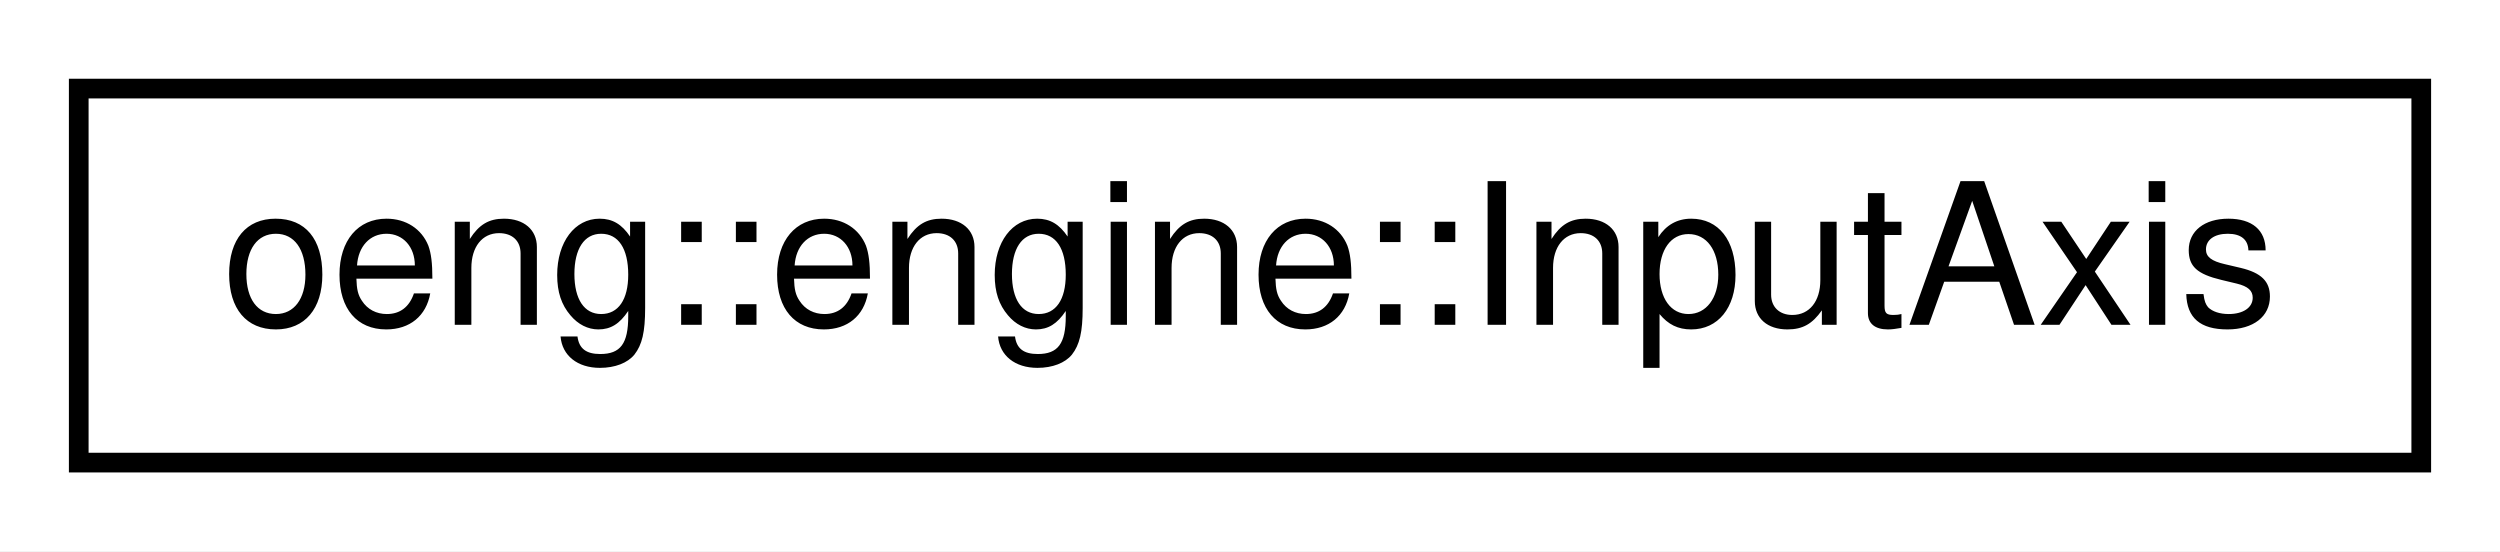
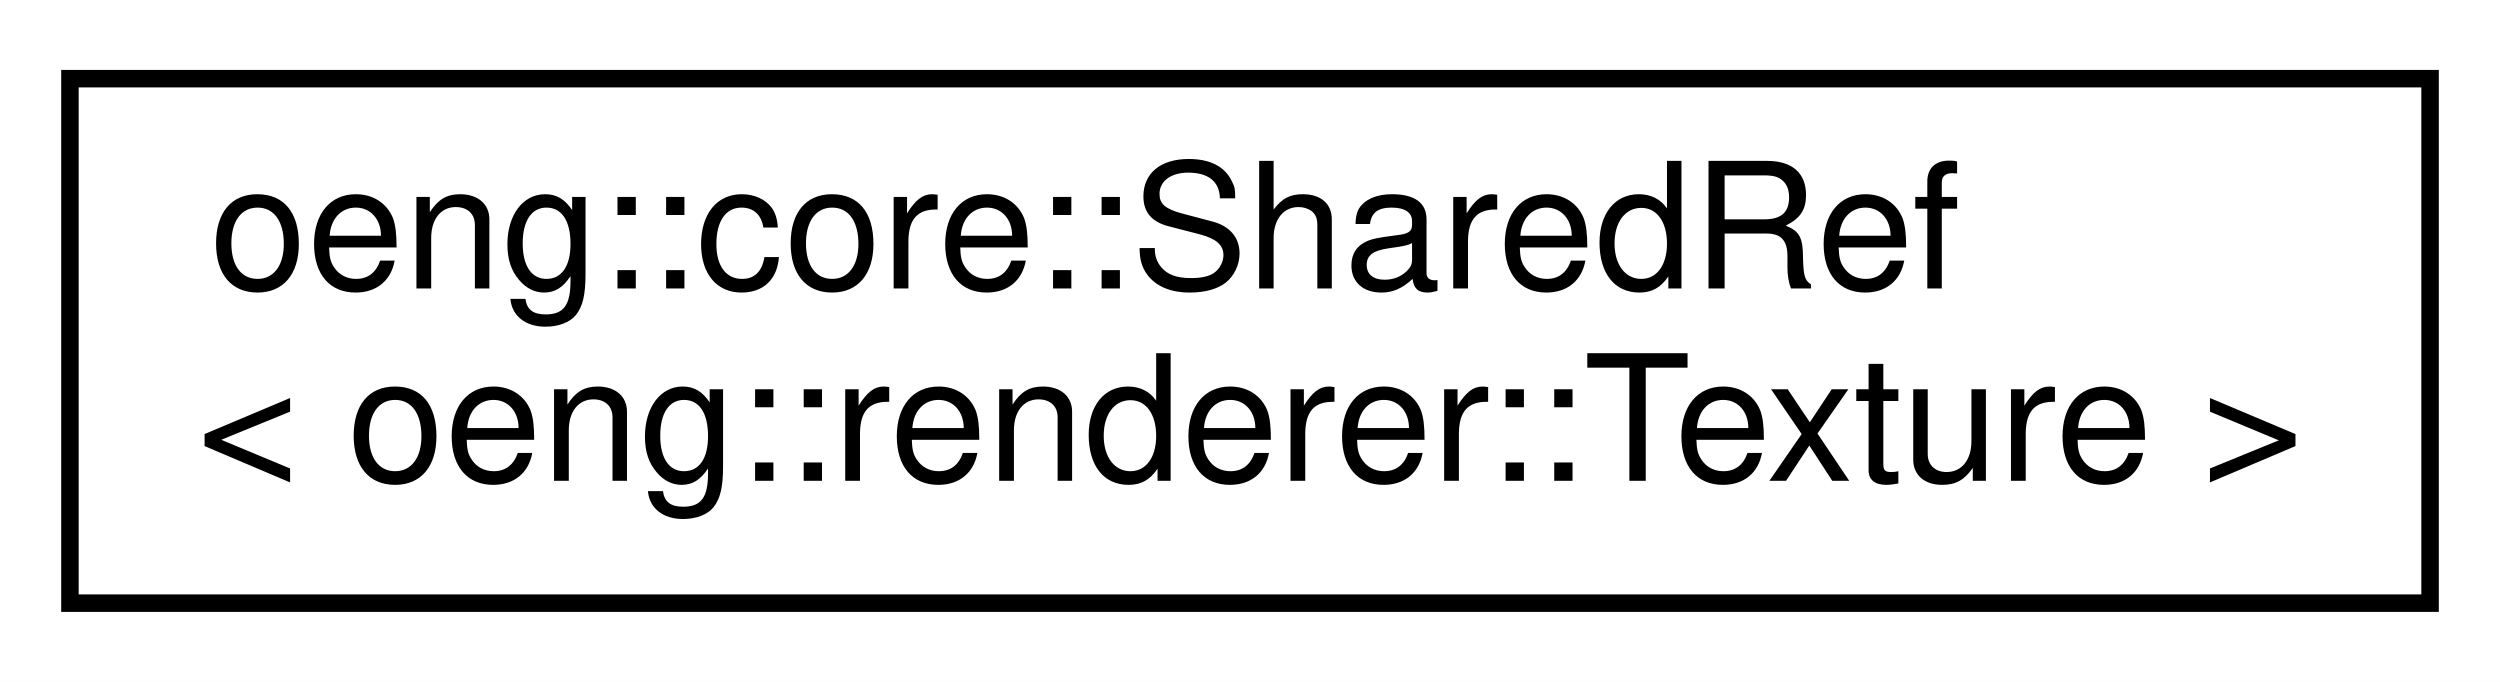
- <svg xmlns="http://www.w3.org/2000/svg" xmlns:xlink="http://www.w3.org/1999/xlink" width="127pt" height="28pt" viewBox="0.00 0.00 127.00 28.00">
-   <g id="graph0" class="graph" transform="scale(1 1) rotate(0) translate(4 24)">
-     <polygon fill="white" stroke="none" points="-4,4 -4,-24 123,-24 123,4 -4,4" />
+ <svg xmlns="http://www.w3.org/2000/svg" xmlns:xlink="http://www.w3.org/1999/xlink" width="143pt" height="39pt" viewBox="0.00 0.00 143.00 39.00">
+   <g id="graph0" class="graph" transform="scale(1 1) rotate(0) translate(4 35)">
+     <polygon fill="white" stroke="none" points="-4,4 -4,-35 139,-35 139,4 -4,4" />
    <g id="node1" class="node">
      <g id="a_node1">
-         <a xlink:href="d1/d27/structoeng_1_1engine_1_1_input_axis.html" target="_top" xlink:title=" ">
-           <polygon fill="white" stroke="black" points="0,-0.5 0,-19.5 119,-19.5 119,-0.5 0,-0.5" />
-           <text text-anchor="middle" x="59.5" y="-7.5" font-family="Helvetica,sans-Serif" font-size="10.00">oeng::engine::InputAxis</text>
+         <a xlink:href="d0/dce/classoeng_1_1core_1_1_shared_ref.html" target="_top" xlink:title=" ">
+           <polygon fill="white" stroke="black" points="0,-0.5 0,-30.5 135,-30.5 135,-0.5 0,-0.5" />
+           <text text-anchor="start" x="8" y="-18.5" font-family="Helvetica,sans-Serif" font-size="10.00">oeng::core::SharedRef</text>
+           <text text-anchor="middle" x="67.5" y="-7.5" font-family="Helvetica,sans-Serif" font-size="10.00">&lt; oeng::renderer::Texture &gt;</text>
        </a>
      </g>
    </g>
  </g>
</svg>
